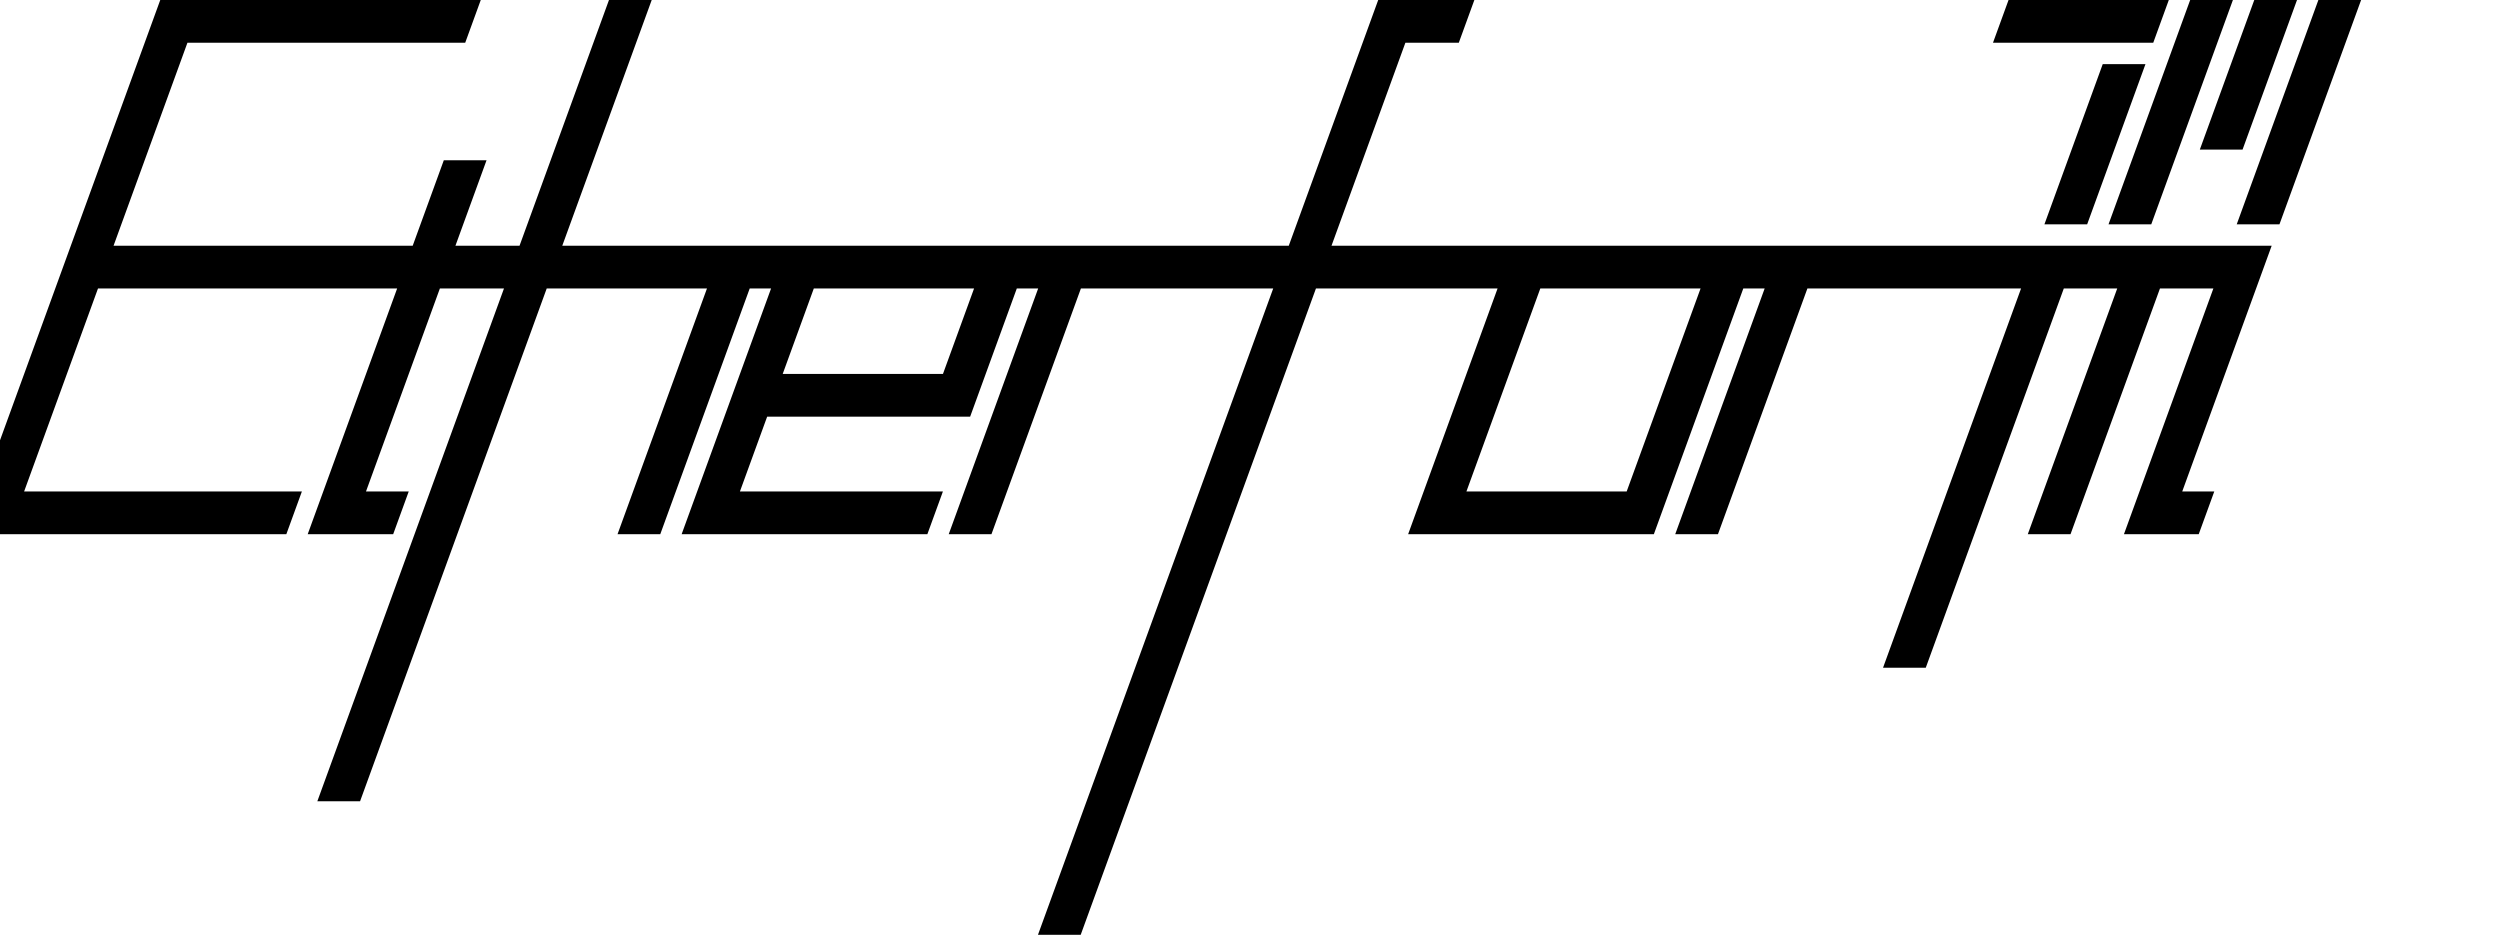
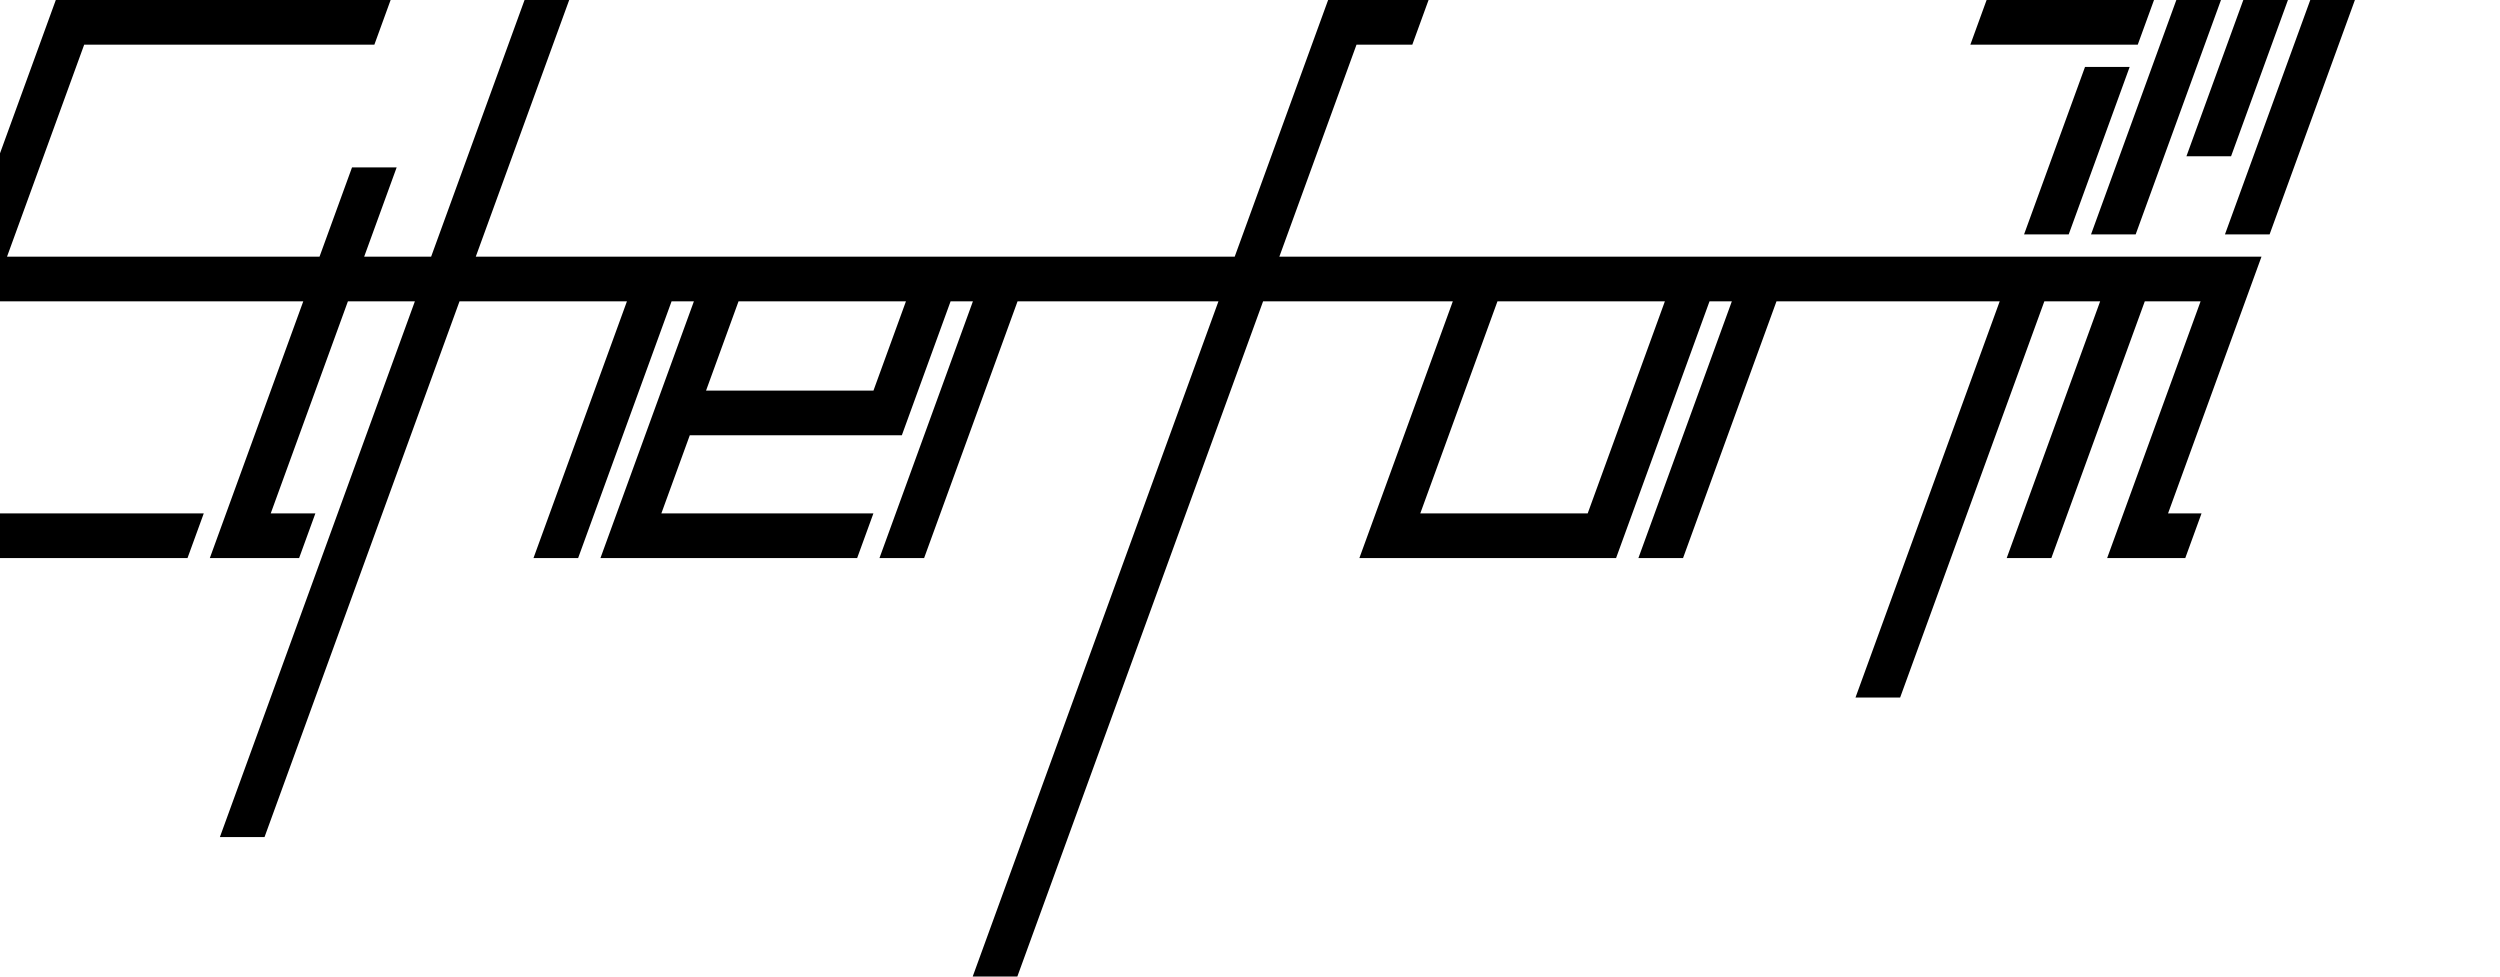
- <svg xmlns="http://www.w3.org/2000/svg" viewBox="-30 0 468 175" style="transform: skewX(160deg);">
+ <svg xmlns="http://www.w3.org/2000/svg" viewBox="-10 0 448 175" style="transform: skewX(160deg);">
  <path d="M56 4      h -52 v 92 h 52     M 4 50     h 402     M 68 34     v 62 h 8     M 88 4     v 142 m 38 -96 v 46     M 138 74     h 38 v -24 m -38 0 v 46 h 38     M 188 50     v 46     M 242 4     h -10 v 167     M 274 50     v 46 h 38 v -46     M 324 50     v 46     M 372 50     v 71 m 18 -71 v 46 m 18 -46 v 46 h 6     M 350 4     h 22 m 0 12 v 22     M 384 4     v 34 m 12 -34 v 20 m 12 -20 v 34     " fill="none" stroke="#000" stroke-width="8" stroke-linecap="square" />
</svg>
